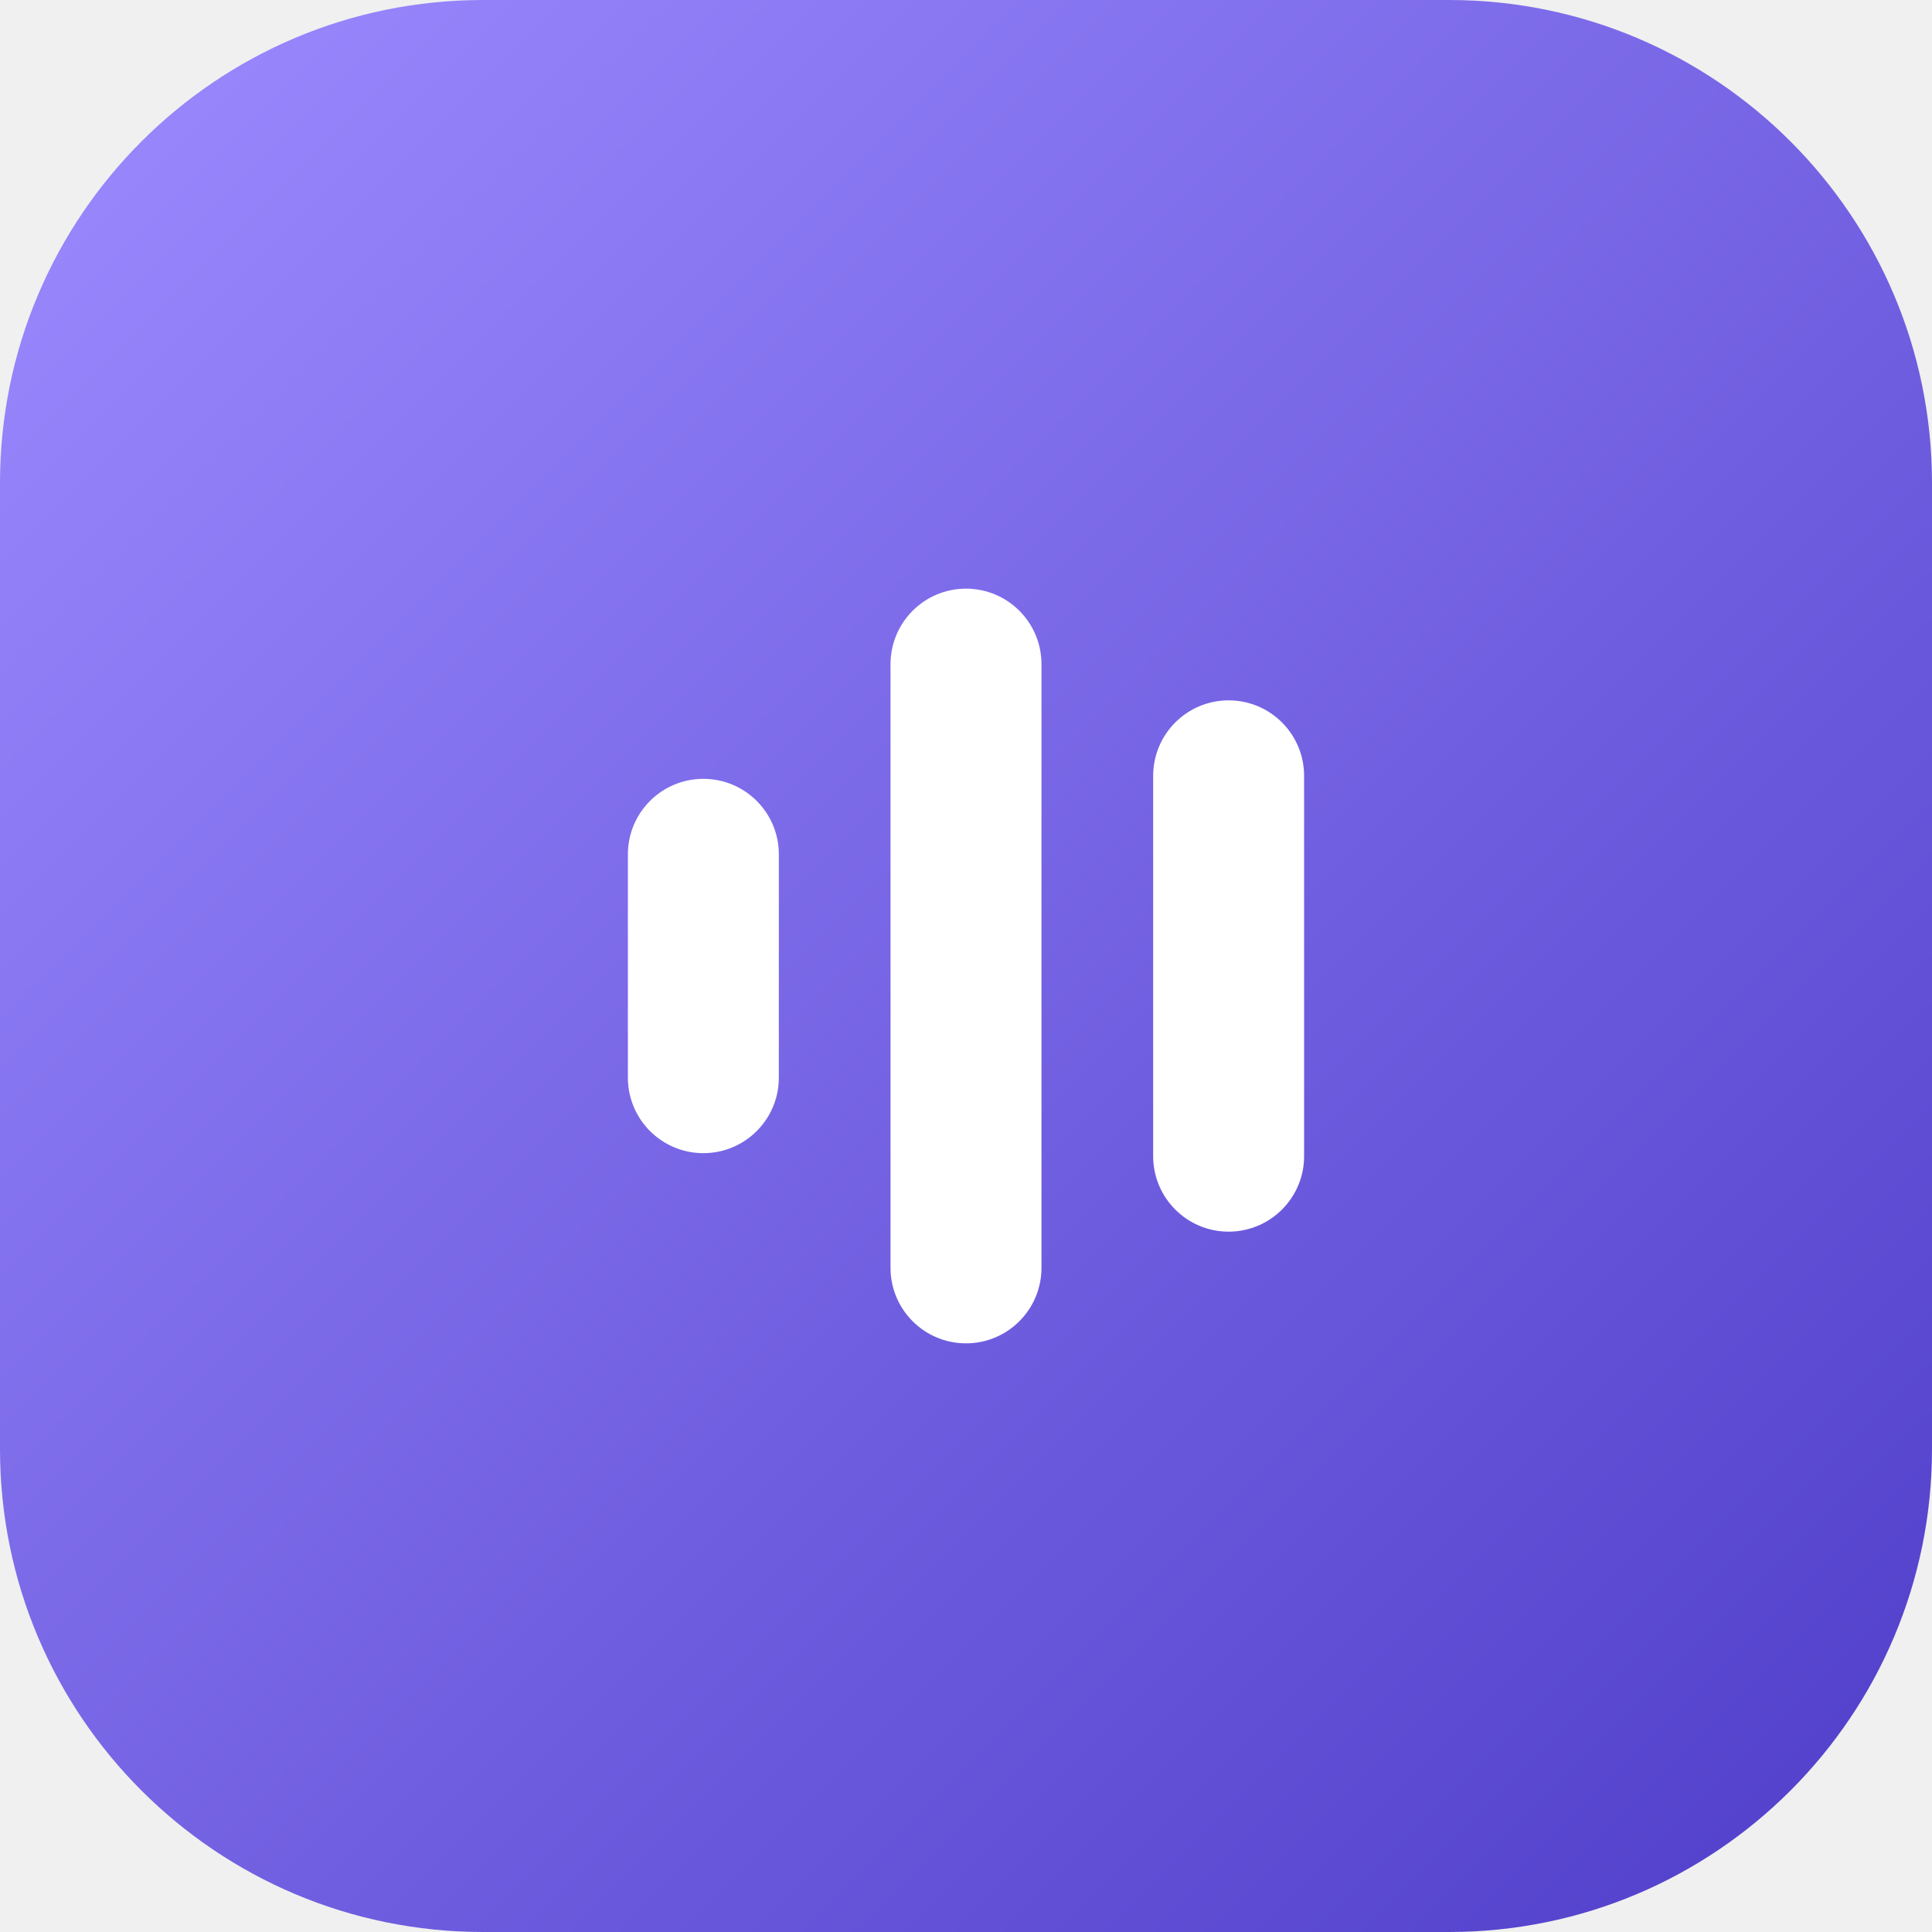
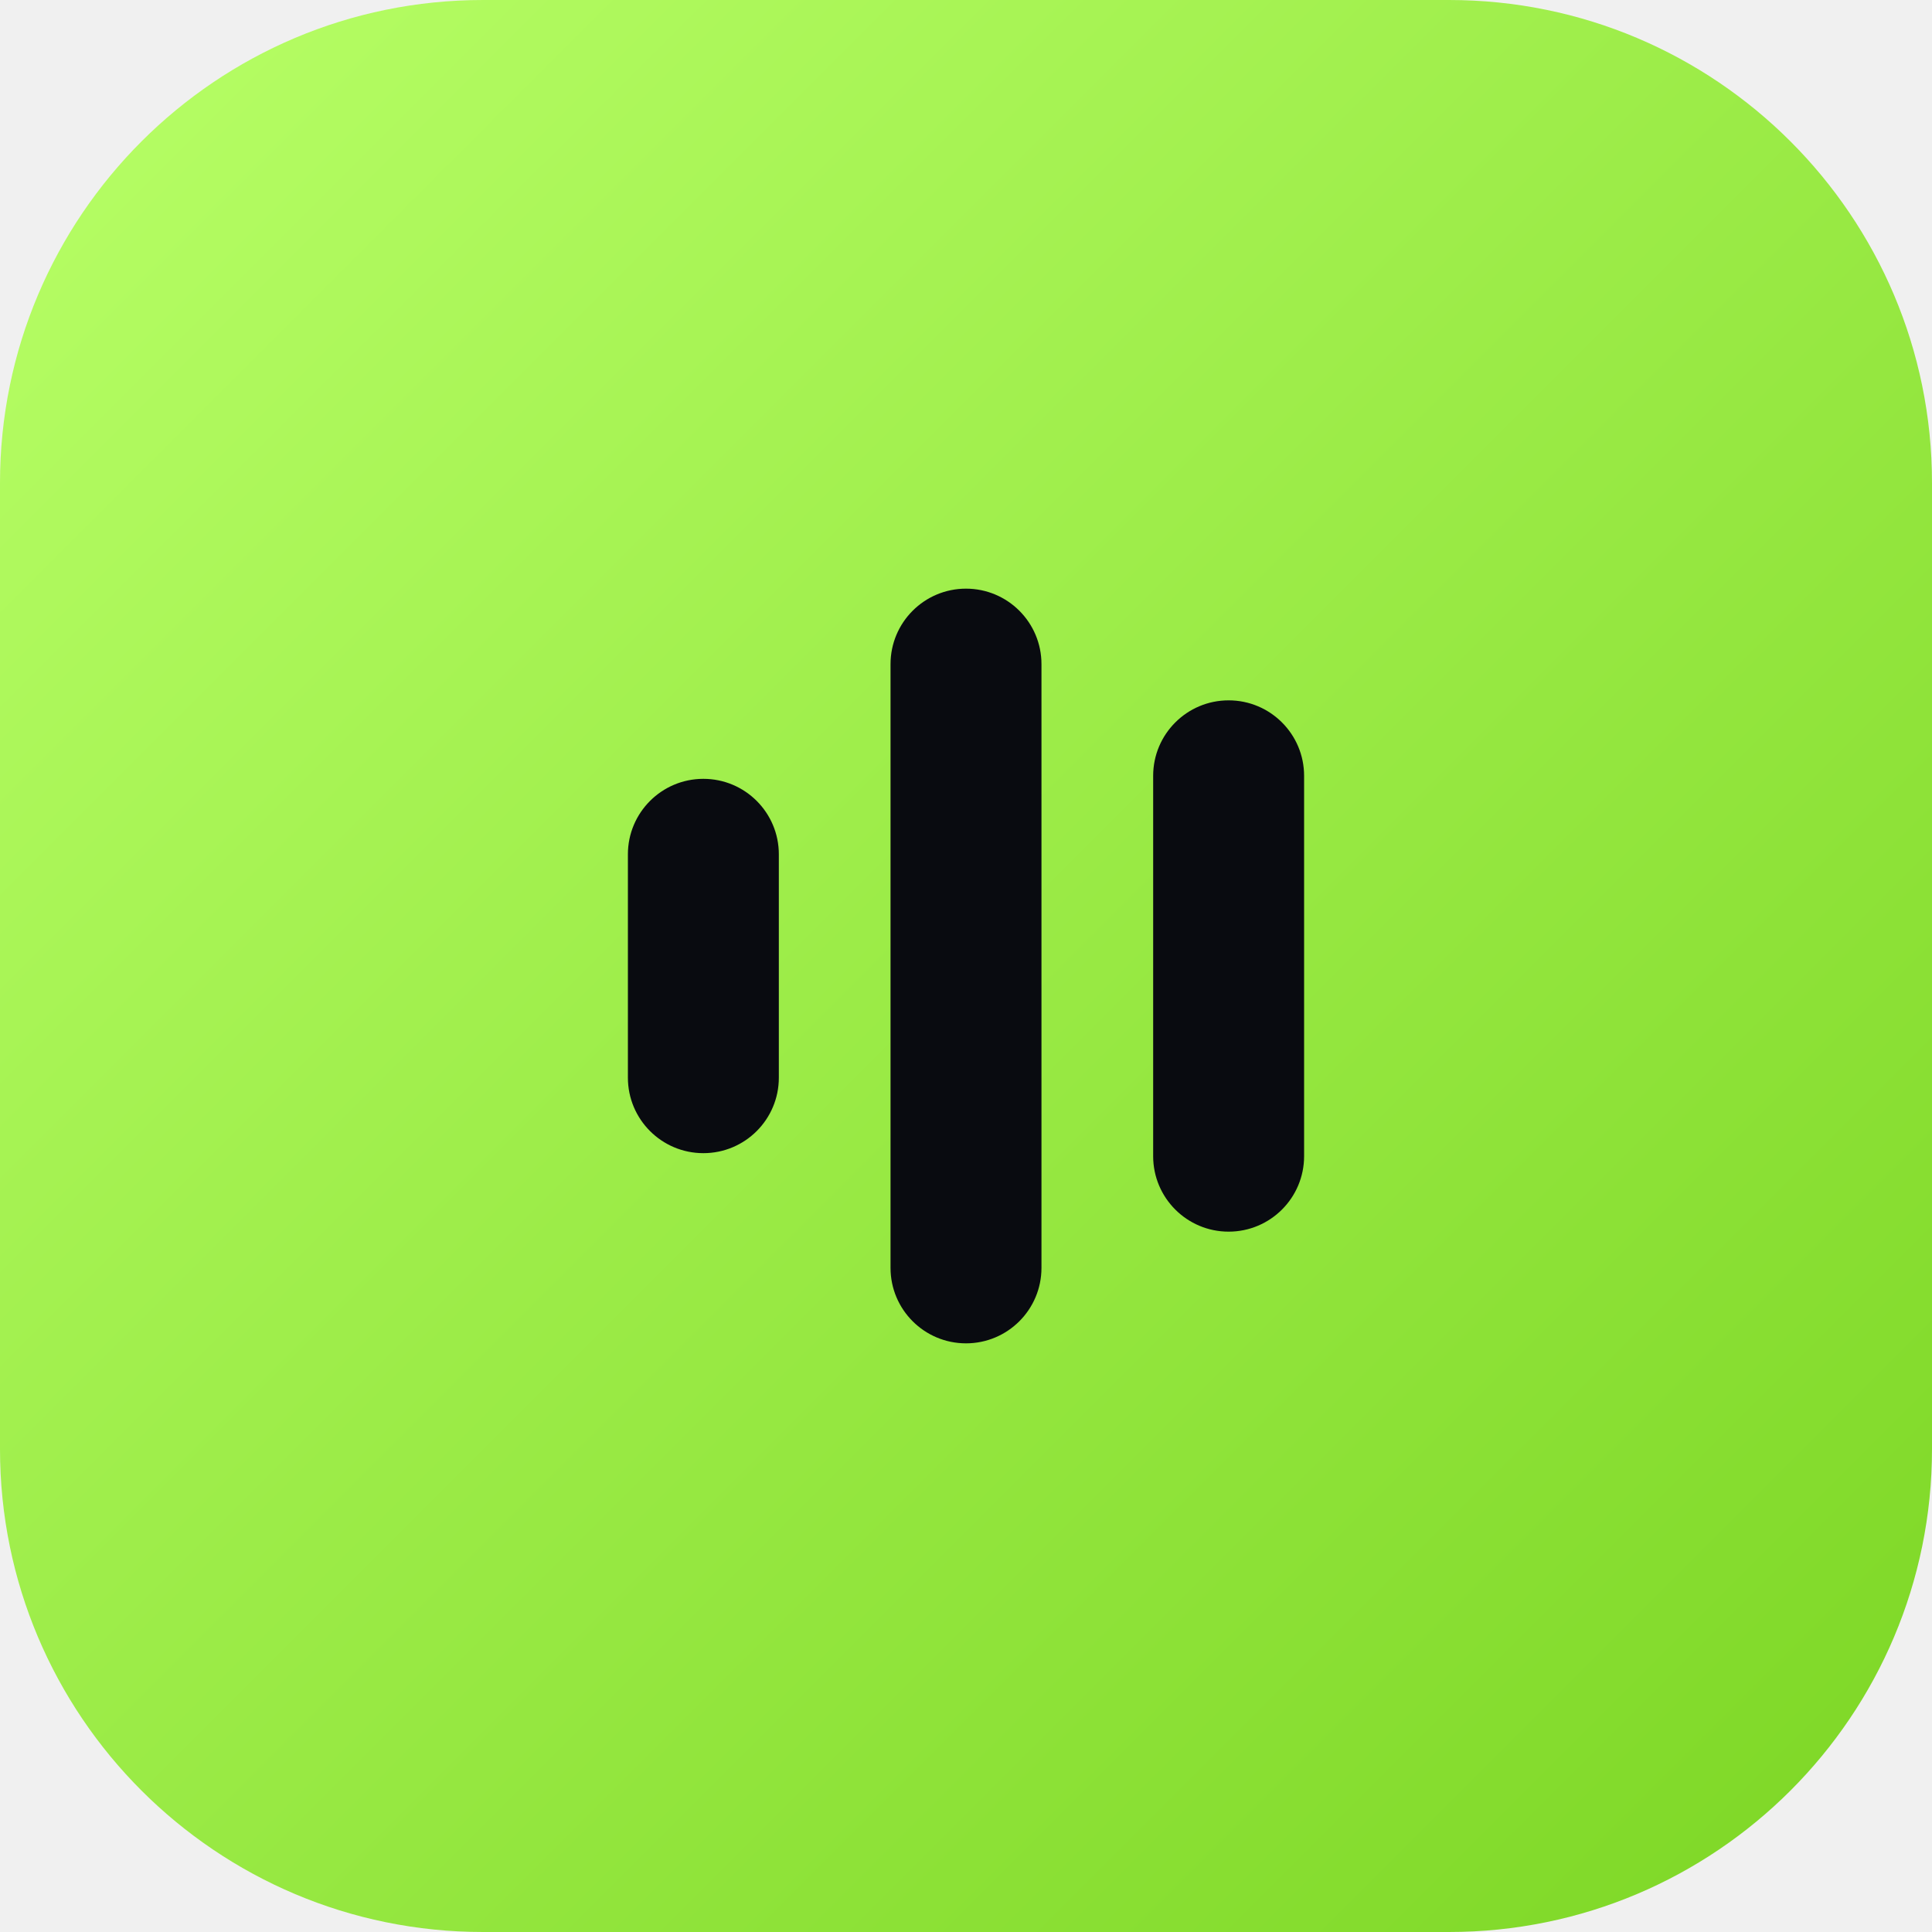
<svg xmlns="http://www.w3.org/2000/svg" viewBox="0 0 32 32">
  <defs>
    <linearGradient id="bg" x1="0" y1="0" x2="32" y2="32" gradientUnits="userSpaceOnUse">
-       <stop offset="0%" stop-color="#9C8BFF" />
-       <stop offset="100%" stop-color="#4F3DC9" />
+       <stop offset="0%" stop-color="#b8ff67" />
+       <stop offset="100%" stop-color="#7cd624" />
    </linearGradient>
  </defs>
  <rect width="32" height="32" rx="8" fill="url(#bg)" />
-   <g fill="#FFFFFF">
+   <g fill="#090b10">
    <rect x="10.4" y="12.9" width="2.5" height="6.2" rx="1.25" />
    <rect x="14.75" y="9.75" width="2.5" height="12.5" rx="1.25" />
    <rect x="19.1" y="11.6" width="2.5" height="8.8" rx="1.25" />
  </g>
</svg>
